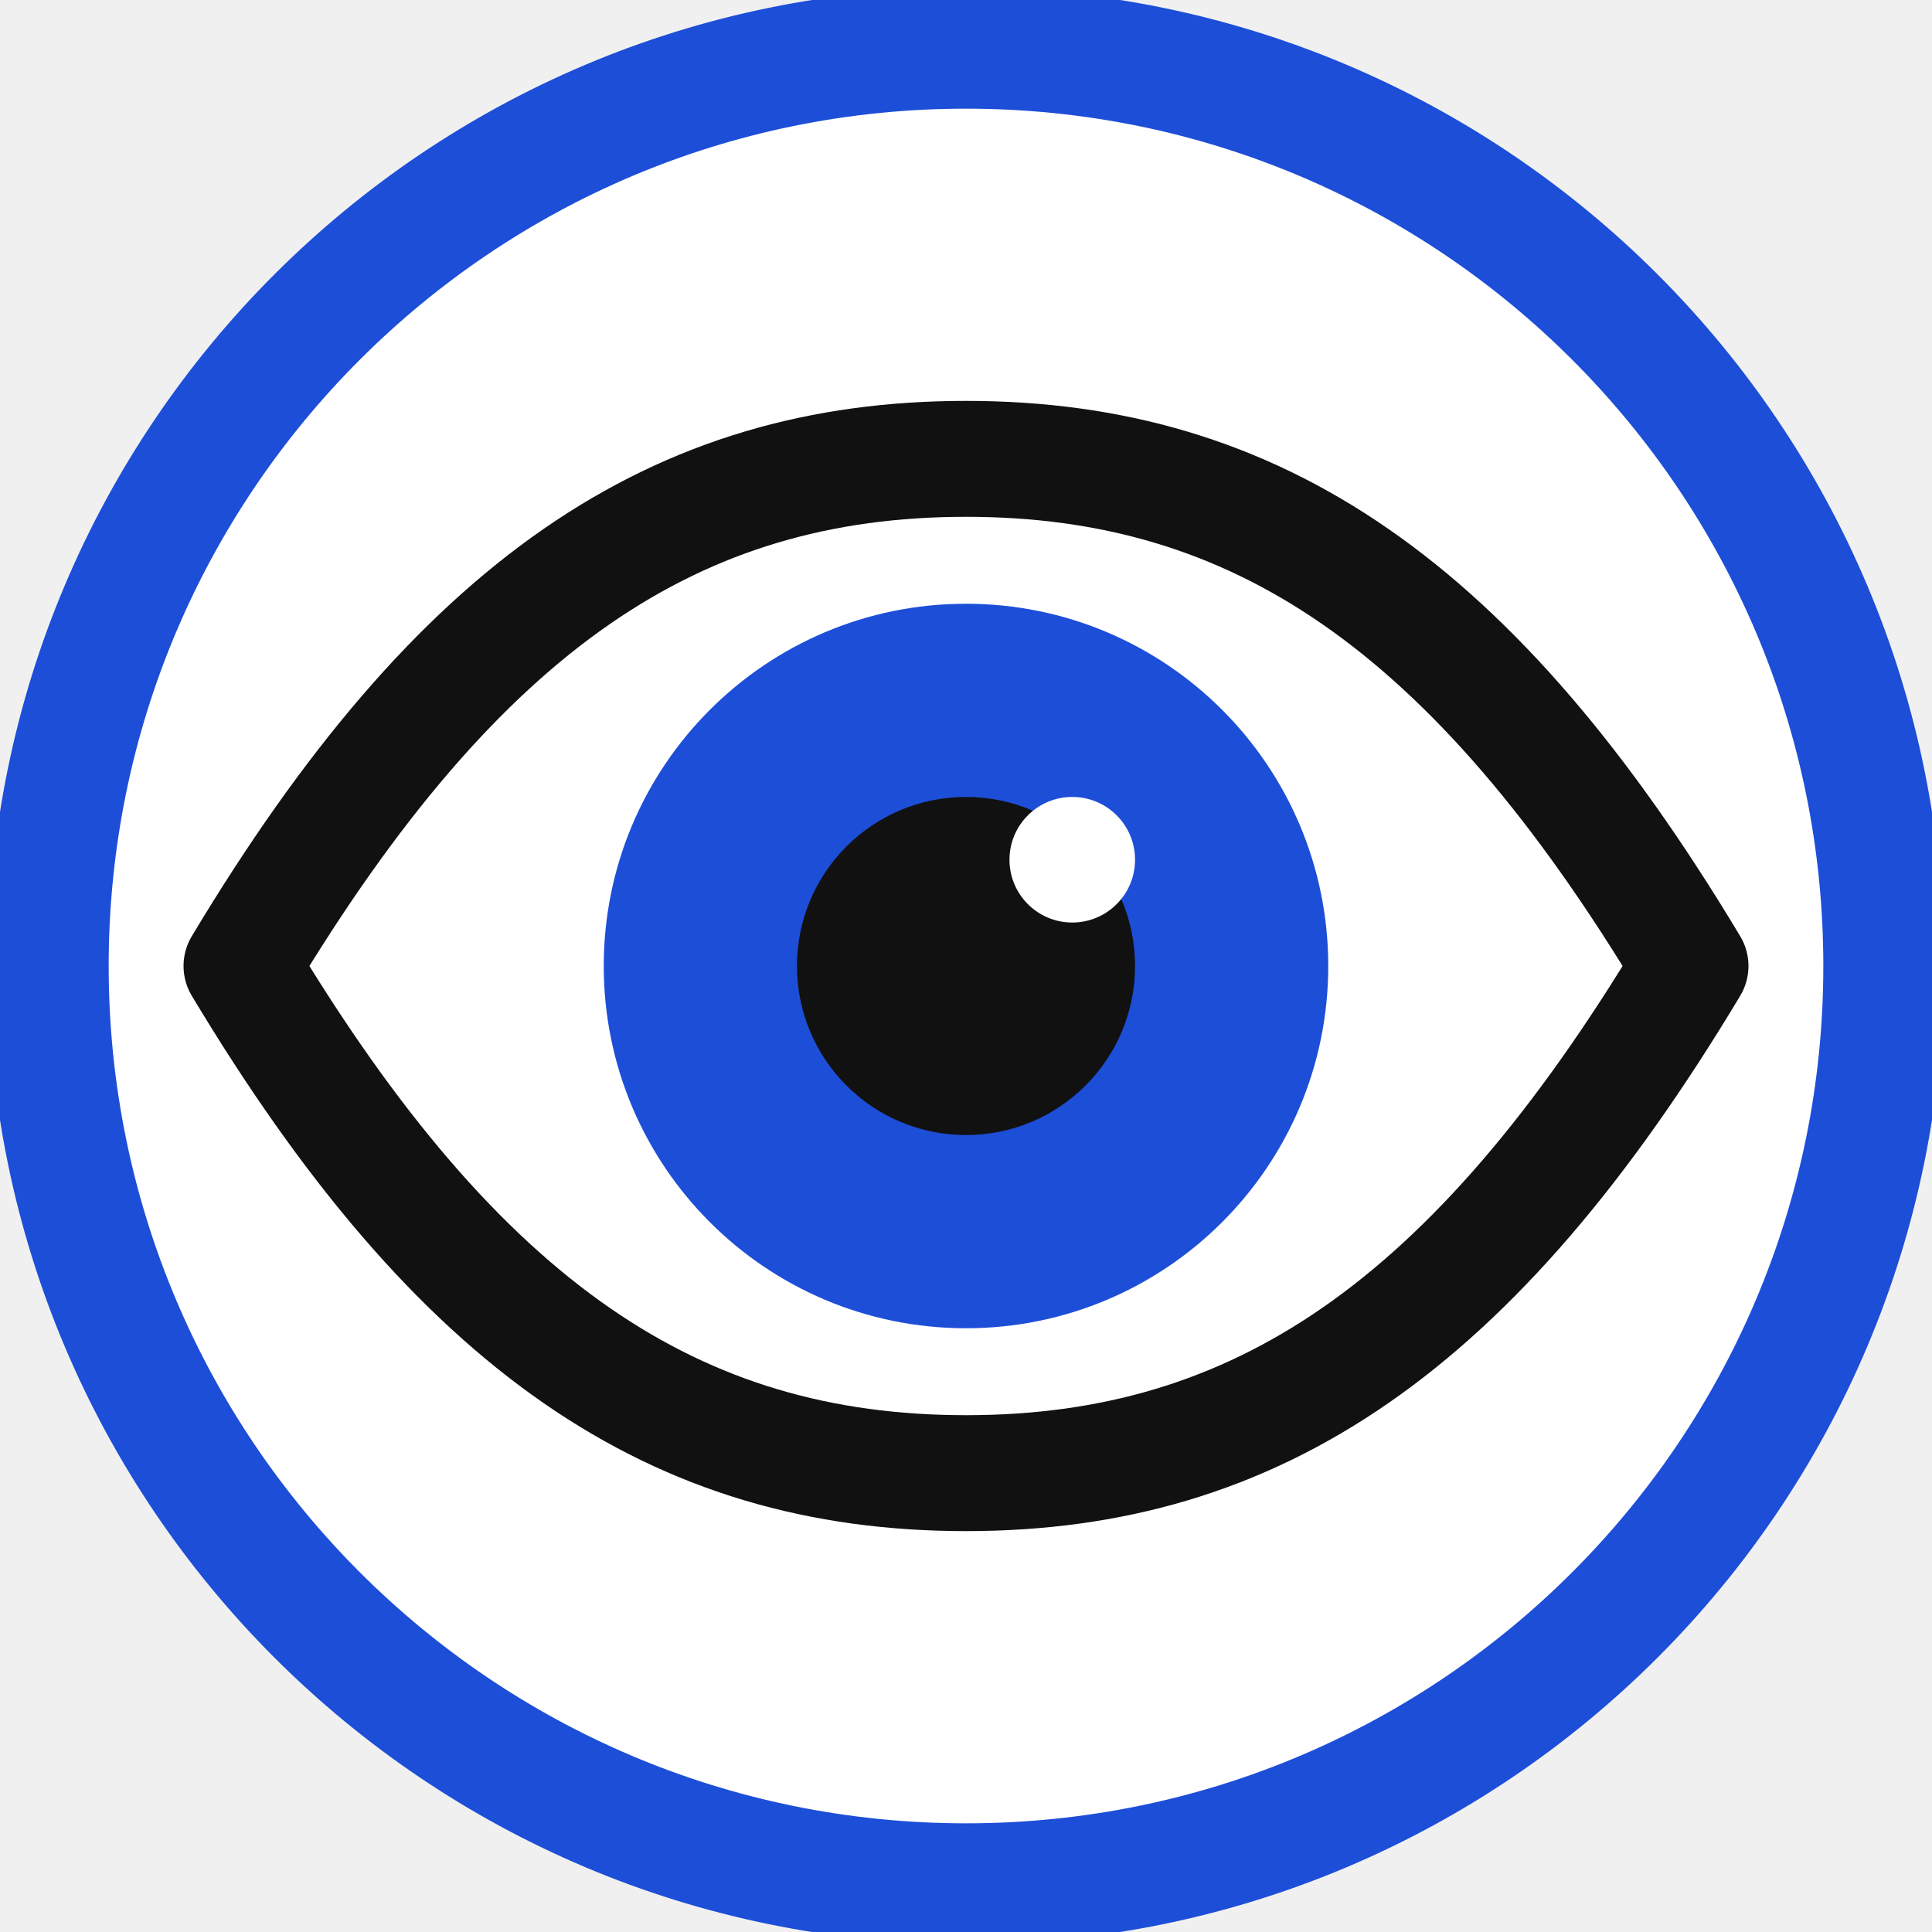
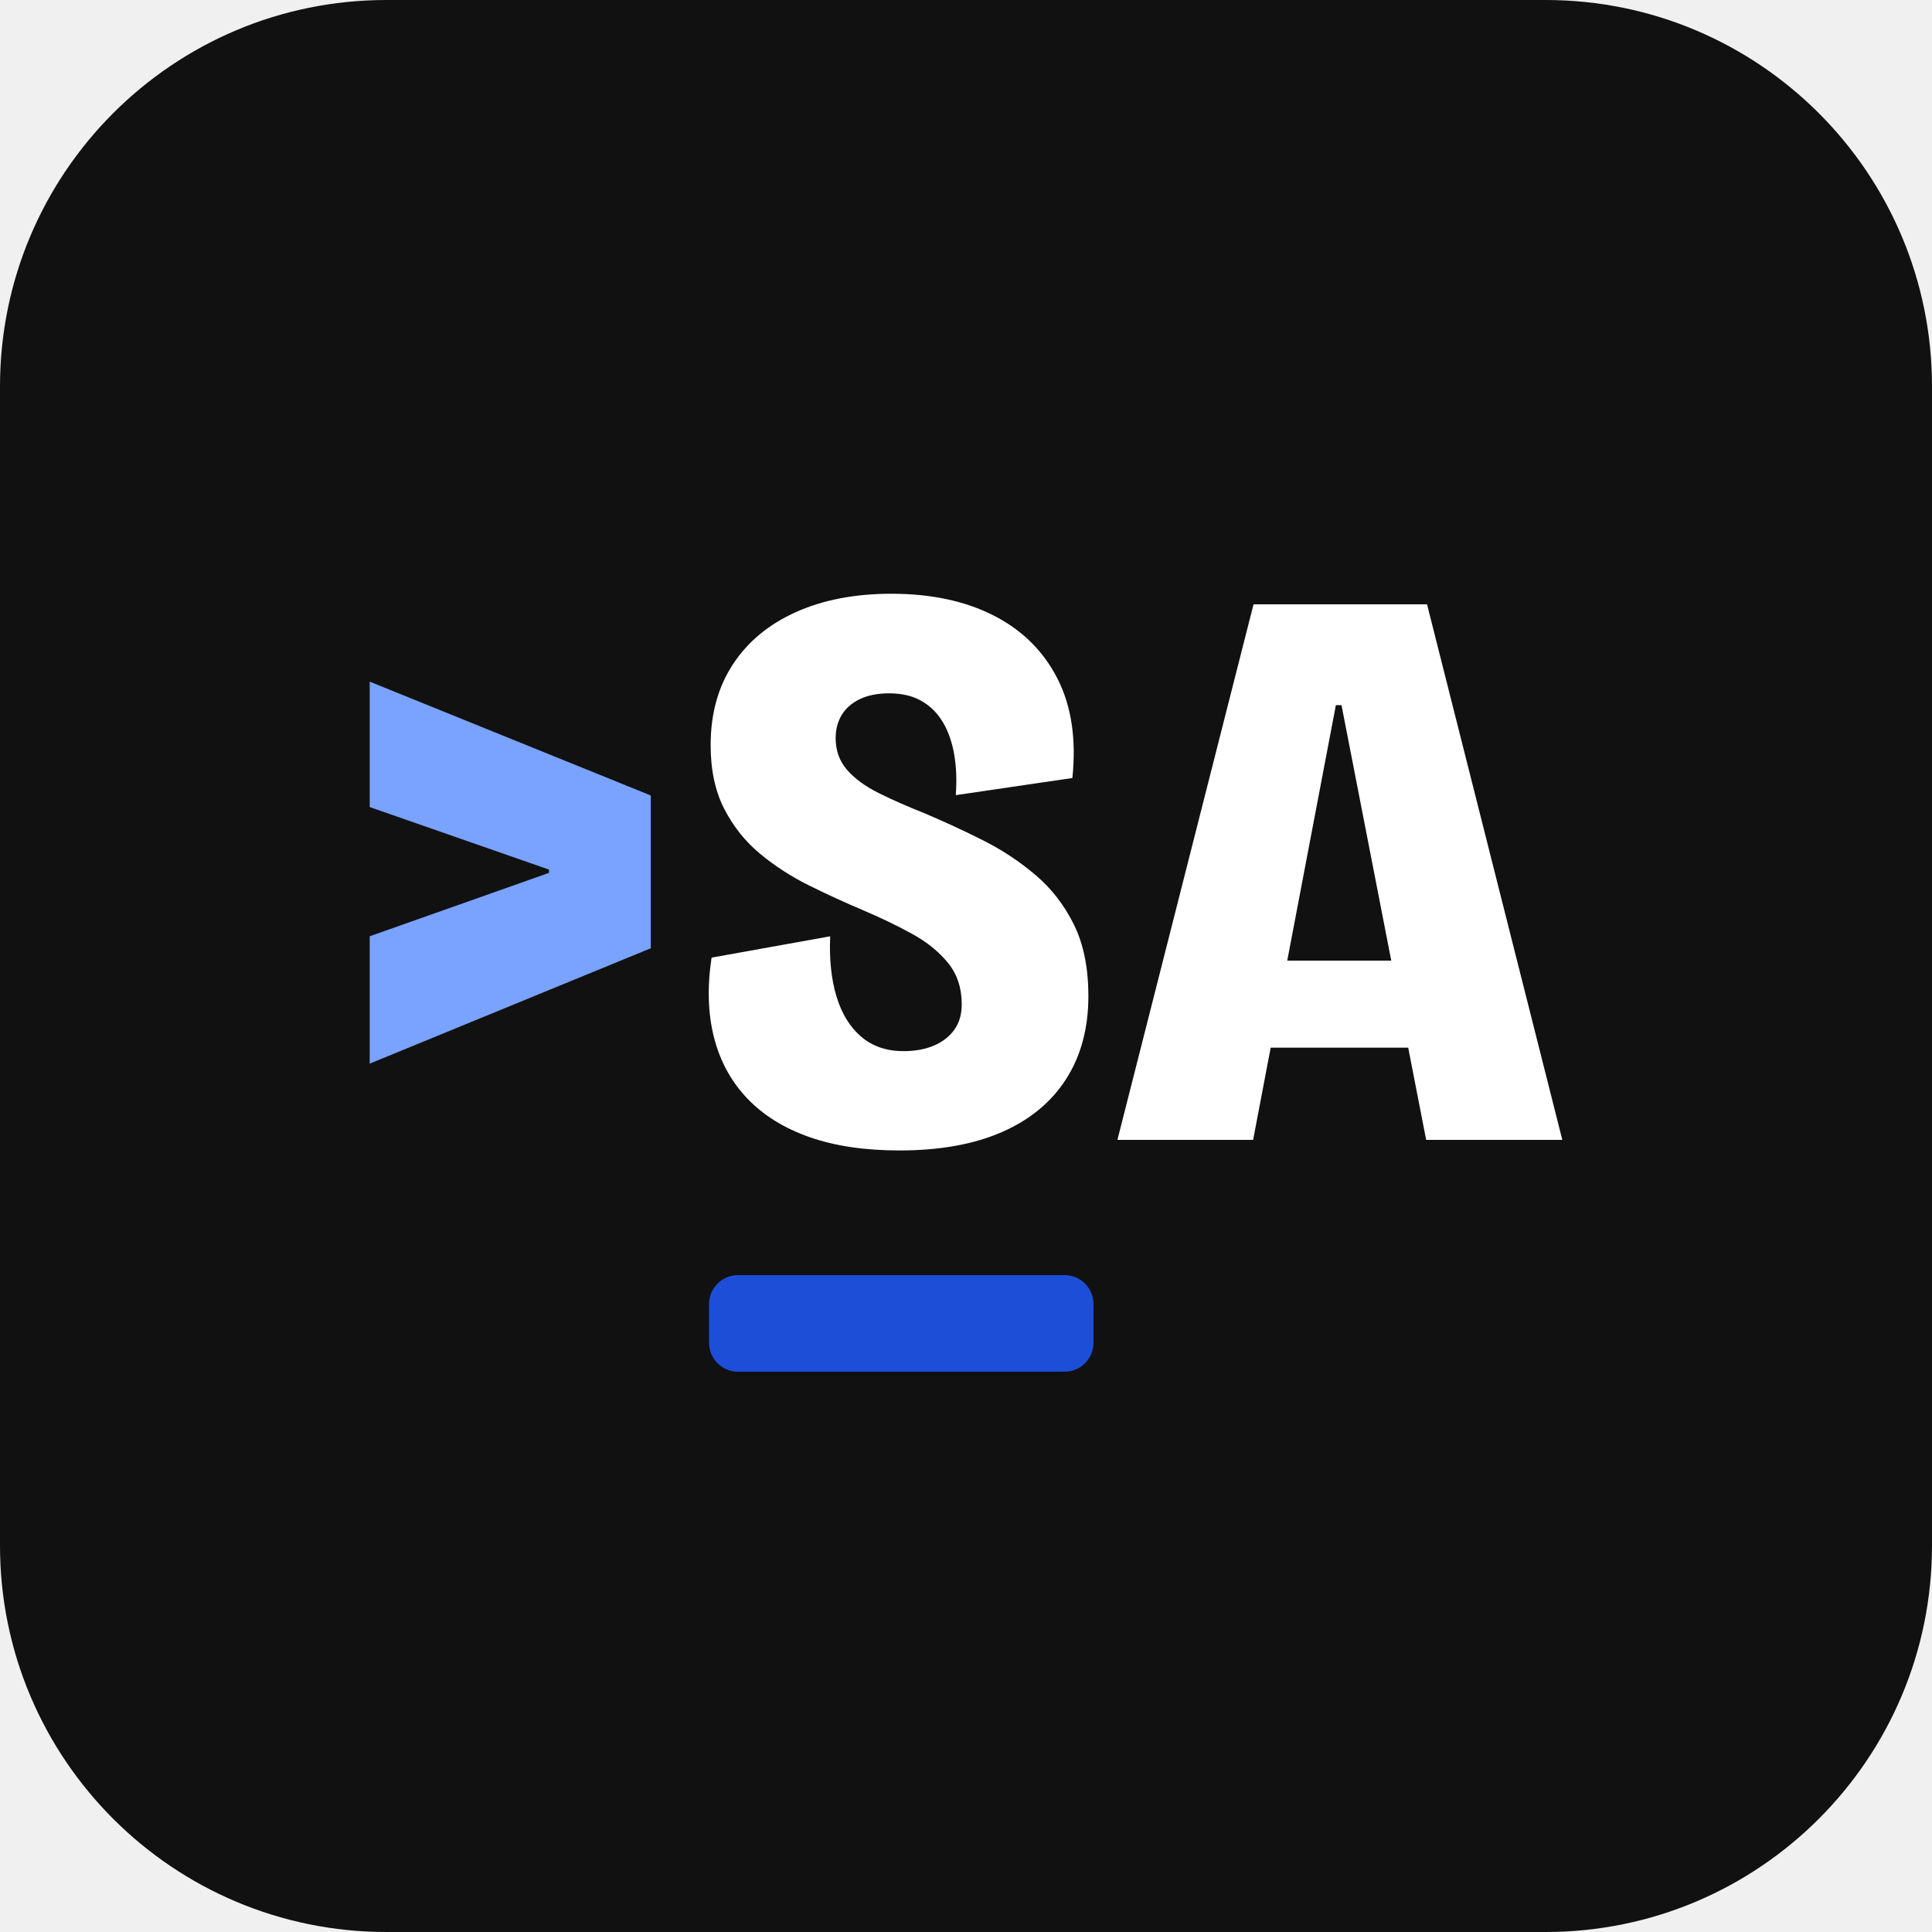
- <svg xmlns="http://www.w3.org/2000/svg" viewBox="0 0 40 40">
-   <circle cx="20" cy="20" r="19" fill="#fff" stroke="#1d4ed8" stroke-width="2.5" />
-   <path d="M5 20C9.5 12.5 14 9.5 20 9.5S30.5 12.5 35 20C30.5 27.5 26 30.5 20 30.5S9.5 27.5 5 20z" fill="#fff" stroke="#111" stroke-width="2.4" stroke-linejoin="round" />
-   <circle cx="20" cy="20" r="7.5" fill="#1d4ed8" />
-   <circle cx="20" cy="20" r="3.5" fill="#111" />
-   <circle cx="22.2" cy="17.8" r="1.3" fill="#fff" />
+ <svg xmlns="http://www.w3.org/2000/svg" viewBox="0 0 200 200" role="img" aria-label="Shuvang Arjyal logo">
+   <rect width="200" height="200" rx="40" fill="#111111" />
+   <path transform="translate(35.19 118) scale(0.084 -0.084)" d="M36.68 93.959V250.919L257.682 329.08V333.08L36.68 410.161V564.721L383.083 424.44V236.16Z" fill="#7aa2ff" />
+   <path transform="translate(71.65 118) scale(0.084 -0.084)" d="M255.322 -13.04Q191.562 -13.04 144.581 3.44Q97.601 19.92 67.881 51.12Q38.161 82.32 26.94 126.26Q15.72 170.2 23.96 224.6L170.12 250.88Q168.28 208.72 177.861 176.86Q187.441 145 208.321 127.18Q229.202 109.36 260.442 109.36Q281.802 109.36 297.843 116.14Q313.883 122.92 323.063 135.7Q332.243 148.48 332.243 166.96Q332.243 197.2 315.443 217.98Q298.643 238.76 270.743 254.08Q242.843 269.399 210.042 283.279Q177.122 297.199 143.982 313.619Q110.841 330.039 83.521 352.759Q56.201 375.479 39.5 408.079Q22.8 440.679 22.8 486.439Q22.8 544.2 50.26 586.08Q77.721 627.96 128.021 650.5Q178.321 673.04 245.602 673.04Q318.802 673.04 371.402 646.3Q424.002 619.56 450.043 568.8Q476.083 518.04 468.603 445.96L324.923 424.84Q326.883 451.96 323.003 474.72Q319.123 497.48 309.182 514.44Q299.242 531.4 282.762 540.86Q266.282 550.32 243.001 550.32Q221.601 550.32 206.861 543.28Q192.121 536.24 184.5 523.92Q176.88 511.6 176.88 495.04Q176.88 472.12 190.96 455.96Q205.041 439.8 230.001 427.38Q254.961 414.96 286.361 402.52Q322.642 387.16 358.222 369.3Q393.802 351.44 423.363 326.26Q452.923 301.081 470.623 265.041Q488.323 229 488.323 177.28Q488.323 118 461.023 75.2Q433.723 32.4 381.862 9.68Q330.002 -13.04 255.322 -13.04Z" fill="#ffffff" />
+   <path transform="translate(115.42 118) scale(0.084 -0.084)" d="M3.04 0 170.762 660H384.602L551.324 0H383.524L279.202 535.72H272.242L170.28 0ZM116.041 113.64V220.92H445.844V113.64Z" fill="#ffffff" />
+   <rect x="73.4" y="132" width="39.8" height="10" rx="3" fill="#1d4ed8" />
</svg>
